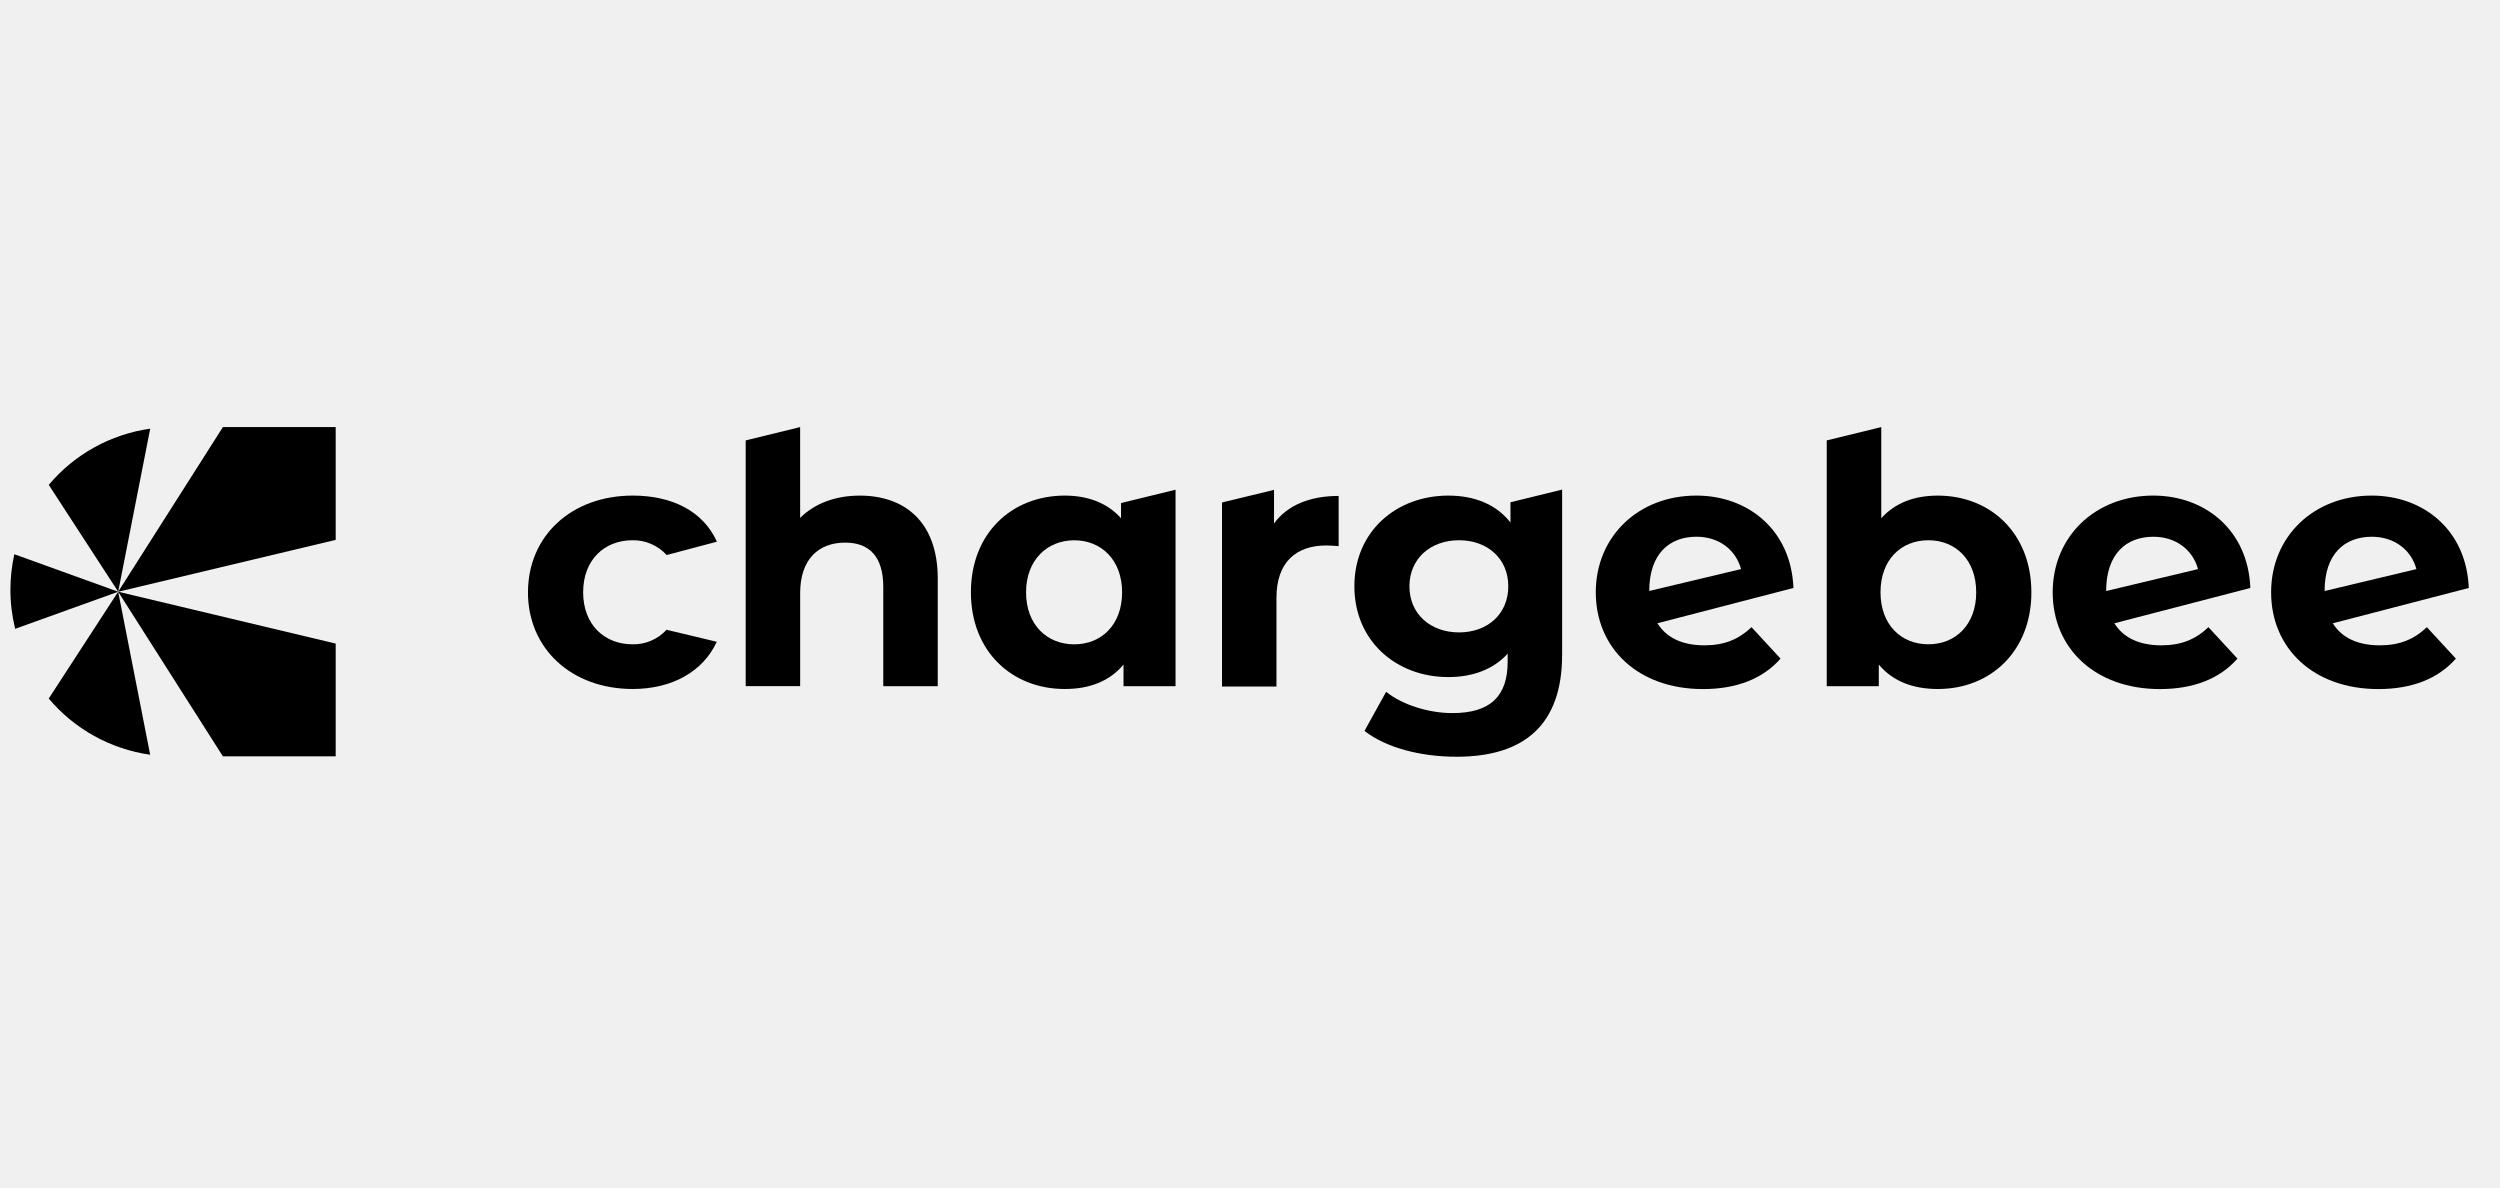
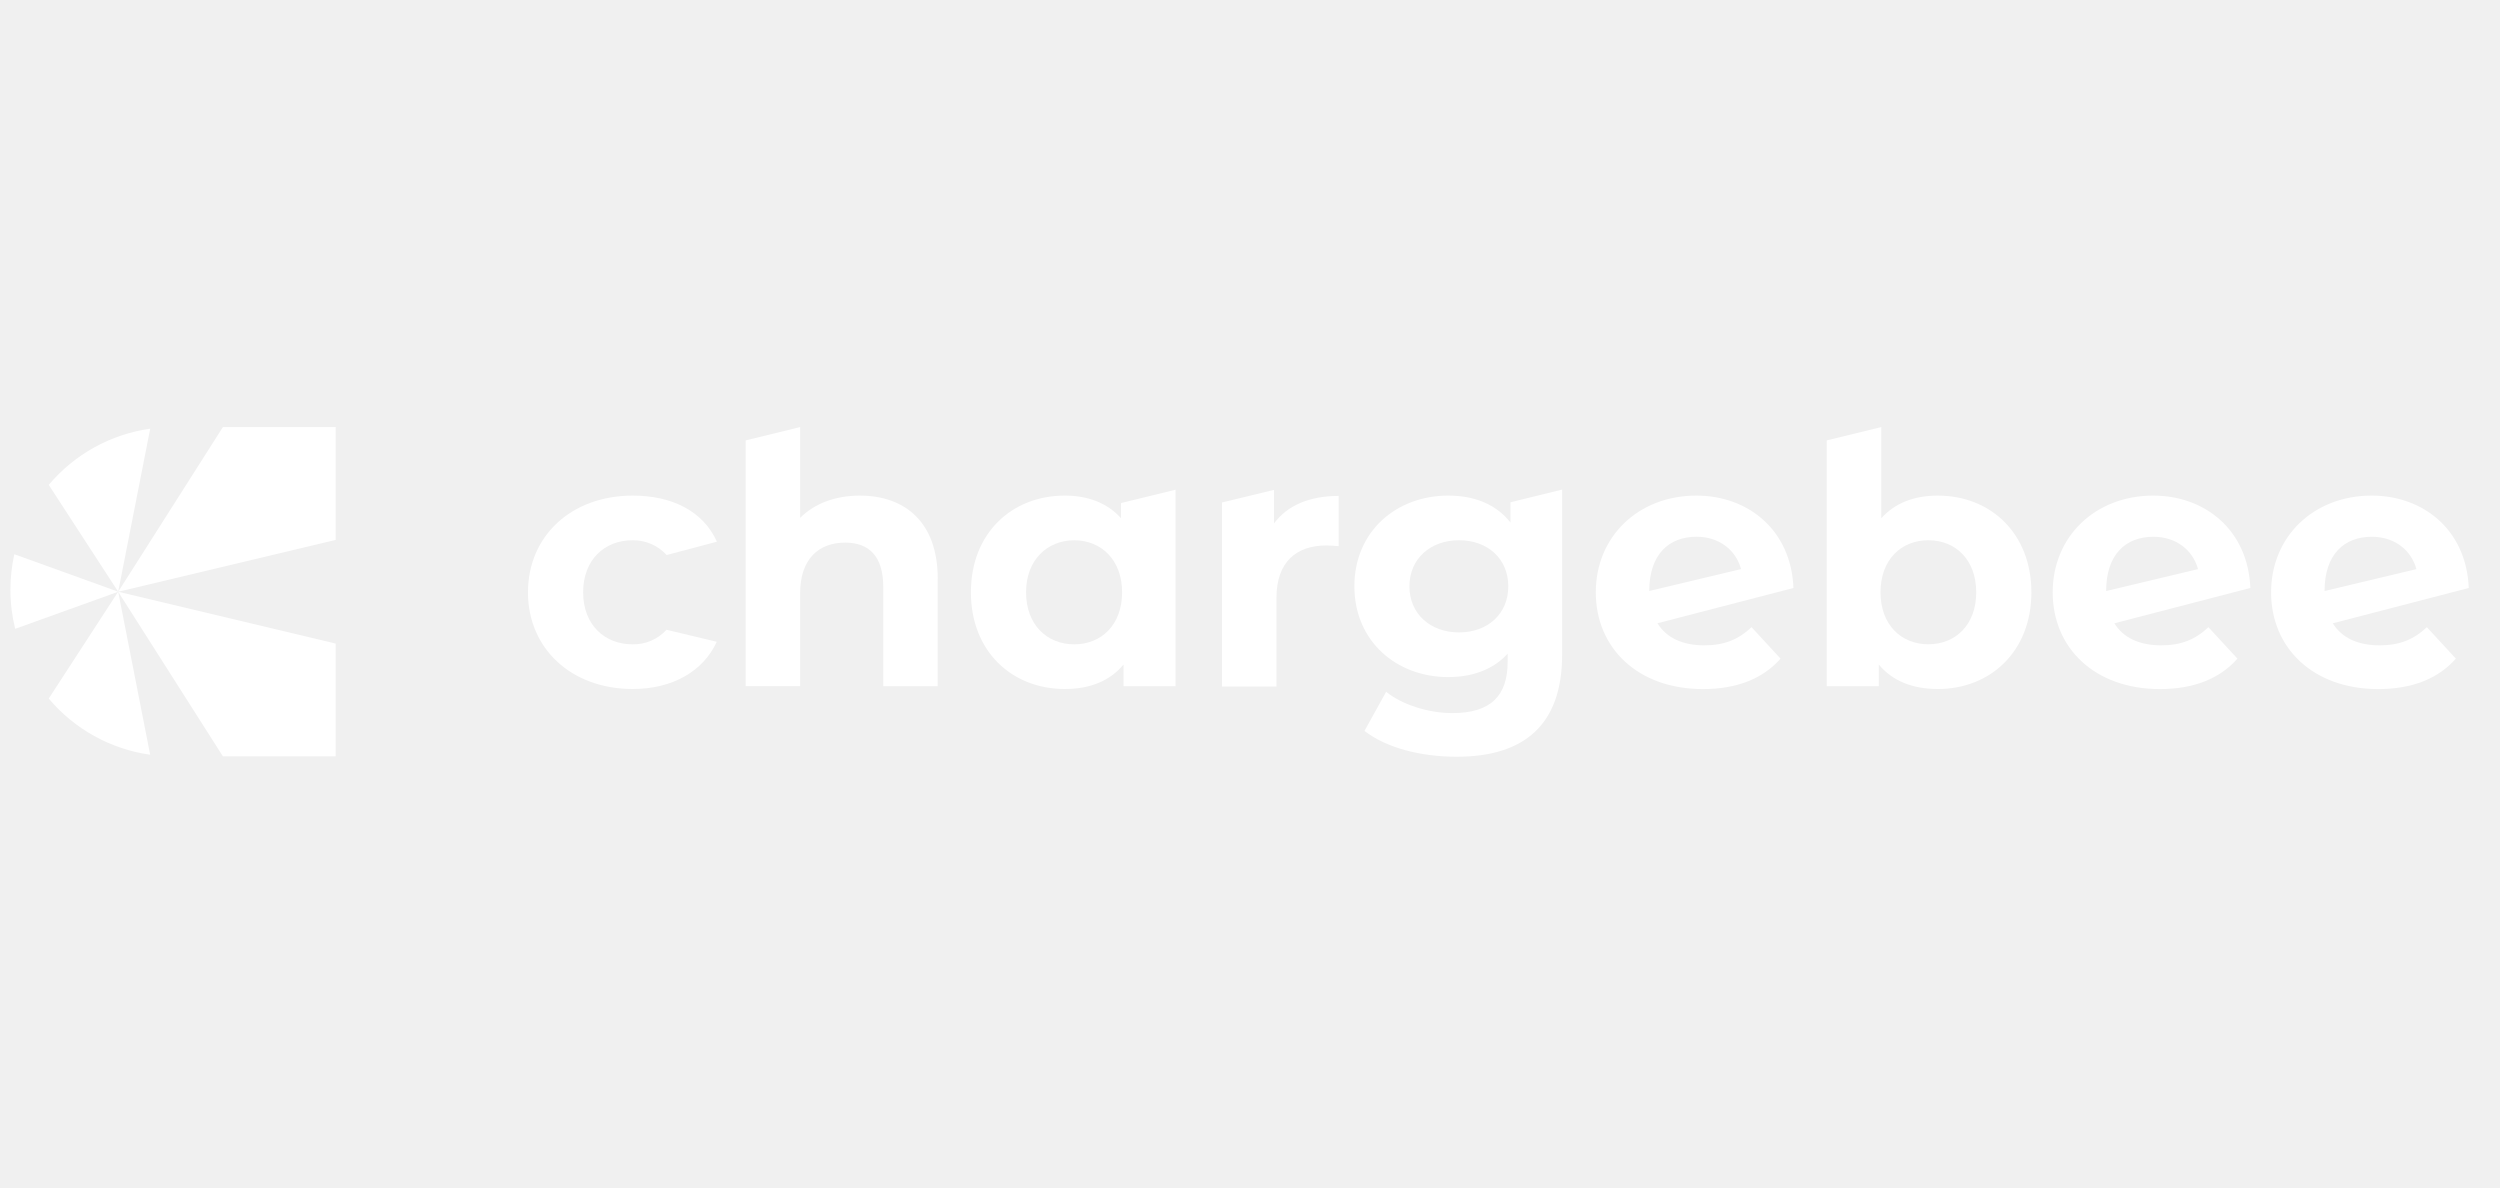
<svg xmlns="http://www.w3.org/2000/svg" width="240" height="114" viewBox="0 0 240 114" fill="none">
-   <path d="M11.344 56.808L32.226 51.828V41H21.398L11.344 56.808Z" fill="black" />
-   <path d="M1 56.616C0.999 57.88 1.153 59.139 1.457 60.366L11.349 56.806L1.375 53.207C1.126 54.325 1 55.467 1 56.613V56.616Z" fill="black" />
-   <path d="M4.68 46.548L11.347 56.805L14.42 41.152C10.619 41.689 7.151 43.61 4.68 46.548Z" fill="black" />
-   <path d="M11.344 56.807L32.226 61.784V72.608H21.398L11.344 56.807Z" fill="black" />
-   <path d="M4.679 67.06L11.345 56.803L14.416 72.454C10.616 71.916 7.148 69.995 4.676 67.058L4.679 67.06Z" fill="black" />
-   <path d="M50.687 56.856C50.687 51.426 54.877 47.576 60.747 47.576C64.522 47.576 67.508 49.073 68.823 52.003C68.823 52.012 64 53.282 64 53.282C63.584 52.826 63.075 52.463 62.508 52.218C61.941 51.974 61.328 51.853 60.711 51.864C58.062 51.864 55.982 53.71 55.982 56.858C55.982 60.006 58.062 61.853 60.711 61.853C61.325 61.869 61.935 61.752 62.499 61.511C63.065 61.27 63.571 60.911 63.985 60.457L68.81 61.61C67.495 64.473 64.519 66.143 60.742 66.143C54.877 66.143 50.684 62.288 50.684 56.856H50.687Z" fill="black" />
-   <path d="M90.022 55.551V65.876H84.794V56.348C84.794 53.424 83.451 52.091 81.14 52.091C78.626 52.091 76.815 53.635 76.815 56.953V65.871H71.586V42.279L76.813 41V49.717C78.224 48.309 80.236 47.578 82.549 47.578C86.806 47.578 90.025 50.057 90.025 55.559L90.022 55.551Z" fill="black" />
-   <path d="M112.852 46.996V65.876H107.857V63.797C106.55 65.371 104.637 66.144 102.226 66.144C97.128 66.144 93.207 62.523 93.207 56.857C93.207 51.191 97.128 47.577 102.222 47.577C104.435 47.577 106.313 48.282 107.619 49.755V48.293L112.848 47.014L112.852 46.996ZM107.722 56.862C107.722 53.745 105.712 51.867 103.128 51.867C100.545 51.867 98.502 53.745 98.502 56.862C98.502 59.98 100.512 61.856 103.128 61.856C105.745 61.856 107.722 59.974 107.722 56.857V56.862Z" fill="black" />
-   <path d="M128.509 47.61V52.43C128.072 52.399 127.736 52.364 127.336 52.364C124.453 52.364 122.54 53.94 122.54 57.393V65.909H117.312V48.237L122.306 47.029V50.252C123.581 48.509 125.725 47.61 128.509 47.61Z" fill="black" />
-   <path d="M149.964 46.996V62.857C149.964 69.563 146.345 72.647 139.84 72.647C136.422 72.647 133.1 71.808 130.99 70.168L133.069 66.413C134.609 67.654 137.125 68.457 139.436 68.457C143.125 68.457 144.735 66.782 144.735 63.524V62.753C143.361 64.261 141.382 64.999 139.036 64.999C134.043 64.999 130.02 61.545 130.02 56.282C130.02 51.018 134.043 47.577 139.036 47.577C141.552 47.577 143.63 48.416 145.005 50.159V48.218L149.968 47L149.964 46.996ZM144.795 56.287C144.795 53.638 142.818 51.864 140.067 51.864C137.315 51.864 135.305 53.641 135.305 56.287C135.305 58.933 137.315 60.711 140.067 60.711C142.818 60.711 144.795 58.933 144.795 56.287Z" fill="black" />
-   <path d="M159.113 59.827C159.976 61.236 161.532 61.952 163.619 61.952C165.532 61.952 166.908 61.382 168.147 60.209L170.931 63.227C169.256 65.14 166.74 66.151 163.489 66.151C157.252 66.151 153.195 62.23 153.195 56.863C153.195 51.497 157.286 47.576 162.852 47.576C167.836 47.576 171.956 50.903 172.17 56.445L159.117 59.831M158.328 56.734L167.14 54.631C166.637 52.785 165.03 51.525 162.852 51.525C160.237 51.53 158.328 53.193 158.328 56.734Z" fill="black" />
-   <path d="M202.977 59.827C203.839 61.236 205.396 61.952 207.484 61.952C209.395 61.952 210.773 61.382 212.01 60.209L214.794 63.227C213.119 65.14 210.603 66.151 207.353 66.151C201.115 66.151 197.059 62.23 197.059 56.863C197.059 51.497 201.149 47.576 206.715 47.576C211.699 47.576 215.819 50.903 216.033 56.445L202.986 59.834M202.196 56.737L211.01 54.634C210.506 52.789 208.898 51.528 206.72 51.528C204.1 51.53 202.191 53.193 202.191 56.734L202.196 56.737Z" fill="black" />
-   <path d="M223.945 59.827C224.808 61.236 226.364 61.952 228.453 61.952C230.364 61.952 231.742 61.382 232.979 60.209L235.763 63.227C234.088 65.14 231.572 66.151 228.319 66.151C222.084 66.151 218.027 62.23 218.027 56.863C218.027 51.497 222.118 47.576 227.684 47.576C232.668 47.576 236.788 50.903 237.002 56.445L223.954 59.834M223.165 56.737L231.977 54.634C231.475 52.789 229.867 51.528 227.689 51.528C225.069 51.53 223.16 53.193 223.16 56.734L223.165 56.737Z" fill="black" />
-   <path d="M195.014 56.858C195.014 62.522 191.093 66.145 186.028 66.145C183.613 66.145 181.673 65.372 180.364 63.797V65.876H175.367V42.279L180.602 41V49.748C181.937 48.272 183.781 47.578 186.027 47.578C191.088 47.578 195.012 51.197 195.012 56.865L195.014 56.858ZM189.715 56.858C189.715 53.74 187.739 51.864 185.12 51.864C182.502 51.864 180.529 53.74 180.529 56.858C180.529 59.975 182.508 61.851 185.122 61.851C187.737 61.851 189.717 59.975 189.717 56.858H189.715Z" fill="black" />
+   <path d="M11.345 56.808L32.227 51.828V41H21.399L11.345 56.808Z" fill="white" />
+   <path d="M1 56.617C0.999 57.881 1.153 59.14 1.457 60.367L11.349 56.807L1.375 53.208C1.126 54.326 1 55.468 1 56.614V56.617Z" fill="white" />
+   <path d="M4.68 46.549L11.347 56.806L14.42 41.153C10.619 41.69 7.151 43.611 4.68 46.549Z" fill="white" />
+   <path d="M11.345 56.808L32.227 61.785V72.609H21.399L11.345 56.808Z" fill="white" />
+   <path d="M4.679 67.061L11.345 56.804L14.416 72.455C10.616 71.917 7.148 69.996 4.676 67.059L4.679 67.061Z" fill="white" />
+   <path d="M50.687 56.857C50.687 51.427 54.877 47.577 60.747 47.577C64.522 47.577 67.508 49.074 68.823 52.004C68.823 52.013 64 53.283 64 53.283C63.584 52.827 63.075 52.464 62.508 52.219C61.941 51.975 61.328 51.854 60.711 51.865C58.062 51.865 55.982 53.711 55.982 56.859C55.982 60.007 58.062 61.854 60.711 61.854C61.325 61.87 61.935 61.753 62.499 61.512C63.065 61.271 63.571 60.912 63.985 60.458L68.81 61.611C67.495 64.474 64.519 66.144 60.742 66.144C54.877 66.144 50.684 62.289 50.684 56.857H50.687Z" fill="white" />
+   <path d="M90.019 55.551V65.876H84.792V56.348C84.792 53.424 83.449 52.091 81.138 52.091C78.624 52.091 76.813 53.635 76.813 56.953V65.871H71.584V42.279L76.811 41V49.717C78.222 48.309 80.234 47.578 82.547 47.578C86.804 47.578 90.023 50.057 90.023 55.559L90.019 55.551Z" fill="white" />
+   <path d="M112.852 46.996V65.876H107.857V63.797C106.55 65.371 104.637 66.144 102.226 66.144C97.128 66.144 93.207 62.523 93.207 56.857C93.207 51.191 97.128 47.577 102.222 47.577C104.435 47.577 106.313 48.282 107.619 49.755V48.293L112.848 47.014L112.852 46.996ZM107.722 56.862C107.722 53.745 105.712 51.867 103.128 51.867C100.545 51.867 98.502 53.745 98.502 56.862C98.502 59.98 100.512 61.856 103.128 61.856C105.745 61.856 107.722 59.974 107.722 56.857V56.862Z" fill="white" />
+   <path d="M128.51 47.61V52.43C128.073 52.399 127.737 52.364 127.337 52.364C124.454 52.364 122.541 53.94 122.541 57.393V65.909H117.313V48.237L122.307 47.029V50.252C123.582 48.509 125.725 47.61 128.51 47.61Z" fill="white" />
+   <path d="M149.964 46.996V62.857C149.964 69.563 146.345 72.647 139.84 72.647C136.422 72.647 133.1 71.808 130.99 70.168L133.069 66.413C134.609 67.654 137.125 68.457 139.436 68.457C143.125 68.457 144.735 66.782 144.735 63.524V62.753C143.361 64.261 141.382 64.999 139.036 64.999C134.043 64.999 130.02 61.545 130.02 56.282C130.02 51.018 134.043 47.577 139.036 47.577C141.552 47.577 143.63 48.416 145.005 50.159V48.218L149.968 47L149.964 46.996ZM144.795 56.287C144.795 53.638 142.818 51.864 140.067 51.864C137.315 51.864 135.305 53.641 135.305 56.287C135.305 58.933 137.315 60.711 140.067 60.711C142.818 60.711 144.795 58.933 144.795 56.287Z" fill="white" />
+   <path d="M159.114 59.828C159.977 61.237 161.533 61.953 163.62 61.953C165.533 61.953 166.909 61.383 168.148 60.21L170.932 63.228C169.257 65.141 166.741 66.152 163.49 66.152C157.252 66.152 153.196 62.231 153.196 56.864C153.196 51.498 157.287 47.577 162.853 47.577C167.837 47.577 171.957 50.904 172.171 56.446L159.118 59.832M158.329 56.735L167.141 54.632C166.638 52.786 165.03 51.526 162.853 51.526C160.238 51.531 158.329 53.194 158.329 56.735Z" fill="white" />
+   <path d="M202.976 59.828C203.838 61.237 205.395 61.953 207.483 61.953C209.394 61.953 210.772 61.383 212.009 60.21L214.793 63.228C213.118 65.141 210.602 66.152 207.352 66.152C201.114 66.152 197.058 62.231 197.058 56.864C197.058 51.498 201.149 47.577 206.714 47.577C211.698 47.577 215.818 50.904 216.032 56.446L202.985 59.835M202.195 56.738L211.009 54.635C210.505 52.79 208.897 51.529 206.719 51.529C204.099 51.531 202.19 53.194 202.19 56.735L202.195 56.738Z" fill="white" />
+   <path d="M223.943 59.828C224.806 61.237 226.362 61.953 228.451 61.953C230.362 61.953 231.74 61.383 232.977 60.21L235.761 63.228C234.086 65.141 231.57 66.152 228.317 66.152C222.082 66.152 218.025 62.231 218.025 56.864C218.025 51.498 222.116 47.577 227.682 47.577C232.666 47.577 236.786 50.904 237 56.446L223.953 59.835M223.163 56.738L231.975 54.635C231.473 52.79 229.865 51.529 227.687 51.529C225.067 51.531 223.158 53.194 223.158 56.735L223.163 56.738Z" fill="white" />
+   <path d="M195.015 56.858C195.015 62.522 191.094 66.145 186.029 66.145C183.614 66.145 181.674 65.372 180.365 63.797V65.876H175.368V42.279L180.603 41V49.748C181.938 48.272 183.782 47.578 186.028 47.578C191.089 47.578 195.013 51.197 195.013 56.865L195.015 56.858ZM189.716 56.858C189.716 53.74 187.74 51.864 185.121 51.864C182.503 51.864 180.53 53.74 180.53 56.858C180.53 59.975 182.509 61.851 185.123 61.851C187.738 61.851 189.718 59.975 189.718 56.858H189.716Z" fill="white" />
</svg>
